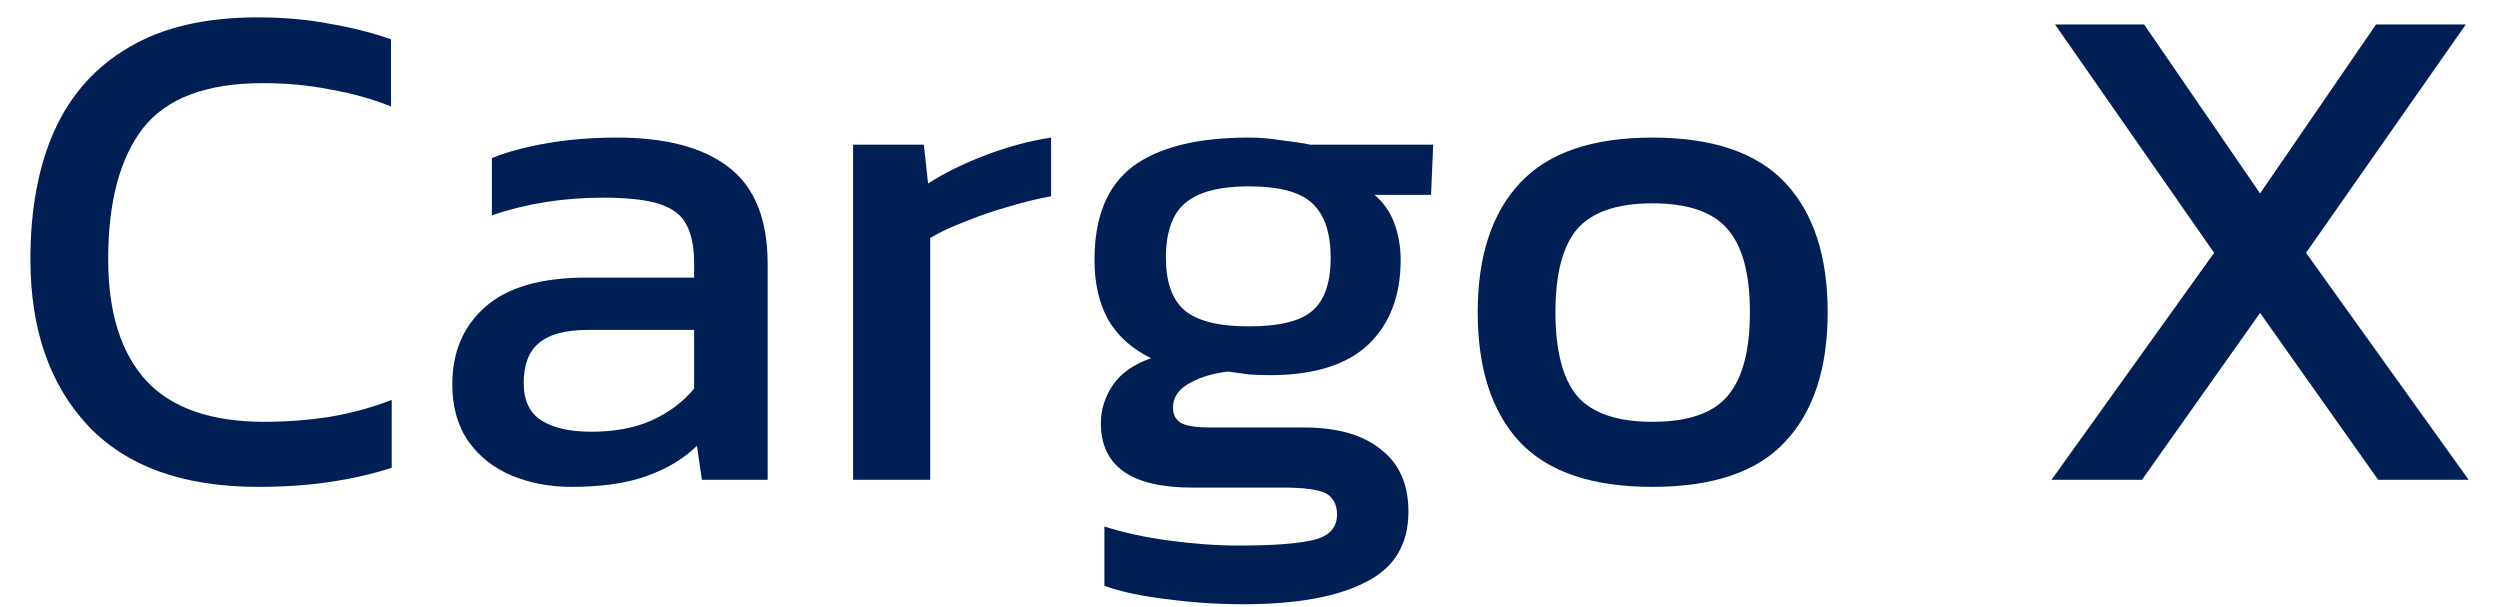
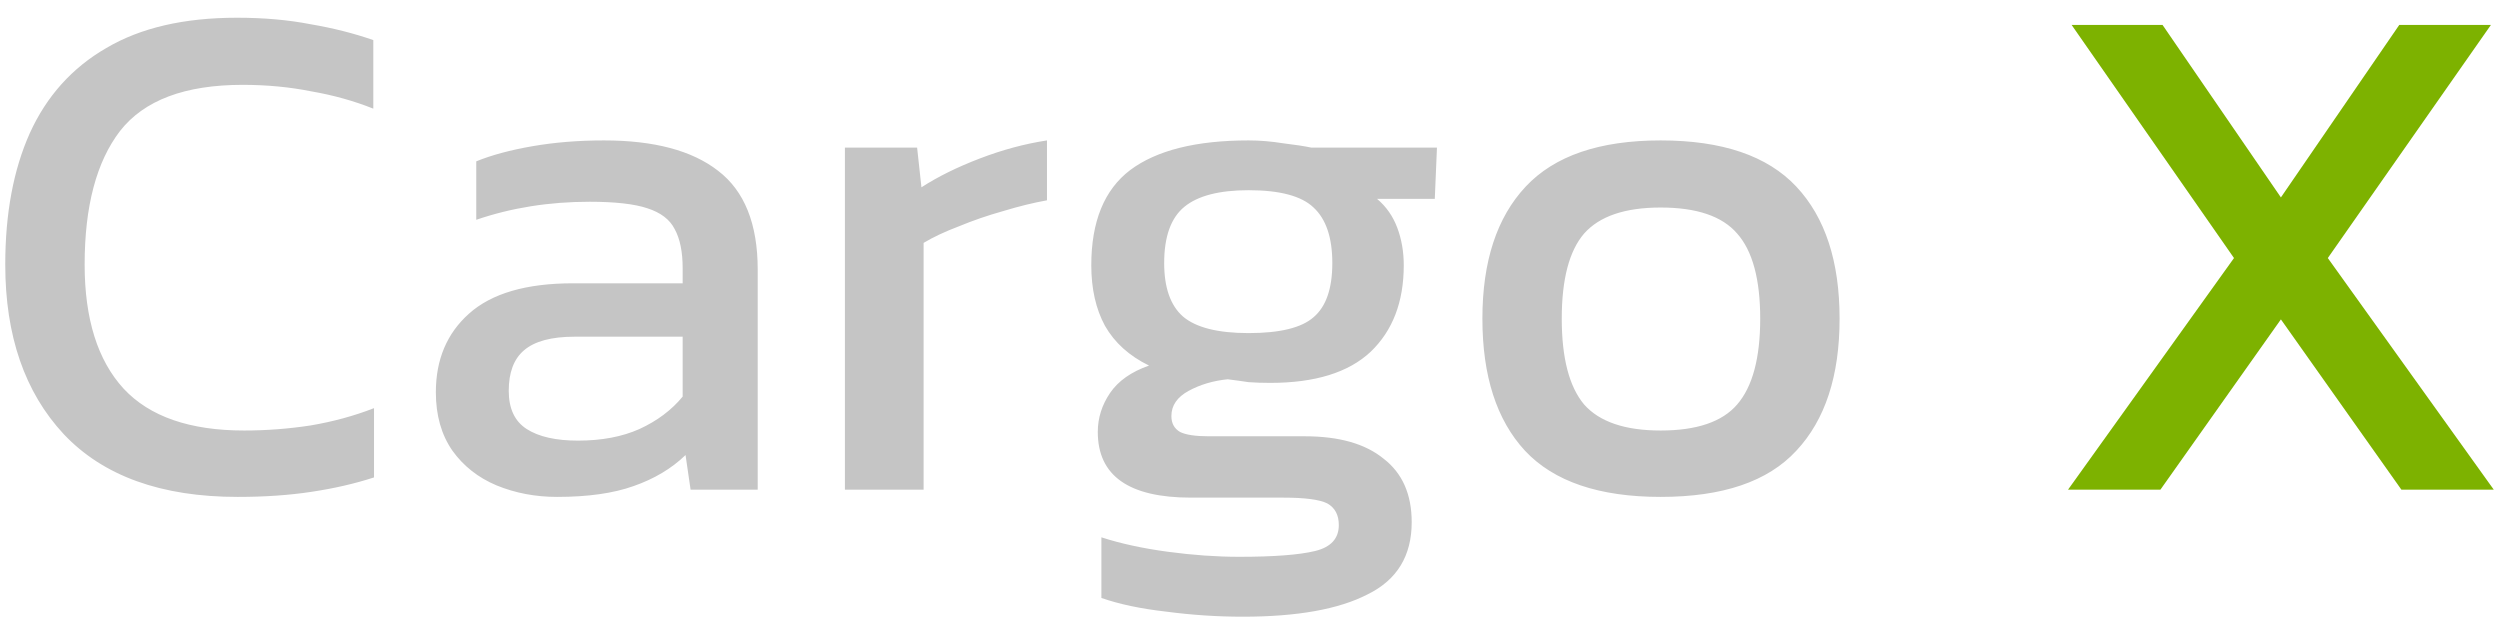
- <svg xmlns="http://www.w3.org/2000/svg" width="99" height="24" viewBox="0 0 99 24" fill="none">
-   <path d="M10.22 19.28C7.252 19.28 5.003 18.468 3.472 16.844C1.96 15.22 1.204 13.027 1.204 10.264C1.204 8.285 1.521 6.587 2.156 5.168C2.809 3.731 3.799 2.629 5.124 1.864C6.449 1.08 8.139 0.688 10.192 0.688C11.237 0.688 12.189 0.772 13.048 0.94C13.925 1.089 14.737 1.295 15.484 1.556V4.216C14.737 3.917 13.935 3.693 13.076 3.544C12.236 3.376 11.349 3.292 10.416 3.292C8.176 3.292 6.589 3.889 5.656 5.084C4.741 6.279 4.284 8.005 4.284 10.264C4.284 12.373 4.788 13.979 5.796 15.08C6.804 16.163 8.363 16.704 10.472 16.704C11.331 16.704 12.189 16.639 13.048 16.508C13.925 16.359 14.747 16.135 15.512 15.836V18.524C14.765 18.767 13.953 18.953 13.076 19.084C12.217 19.215 11.265 19.28 10.22 19.28ZM22.615 19.28C21.775 19.28 20.991 19.131 20.263 18.832C19.554 18.533 18.984 18.085 18.555 17.488C18.126 16.872 17.911 16.116 17.911 15.22C17.911 13.951 18.34 12.933 19.199 12.168C20.076 11.384 21.42 10.992 23.231 10.992H27.487V10.404C27.487 9.769 27.384 9.265 27.179 8.892C26.992 8.519 26.638 8.248 26.115 8.08C25.611 7.912 24.864 7.828 23.875 7.828C22.307 7.828 20.842 8.061 19.479 8.528V6.26C20.076 6.017 20.804 5.821 21.663 5.672C22.522 5.523 23.446 5.448 24.435 5.448C26.376 5.448 27.851 5.84 28.859 6.624C29.886 7.408 30.399 8.687 30.399 10.46V19H27.795L27.599 17.656C27.058 18.179 26.386 18.58 25.583 18.86C24.799 19.14 23.81 19.28 22.615 19.28ZM23.427 17.096C24.342 17.096 25.135 16.947 25.807 16.648C26.498 16.331 27.058 15.911 27.487 15.388V13.064H23.287C22.391 13.064 21.738 13.241 21.327 13.596C20.935 13.932 20.739 14.455 20.739 15.164C20.739 15.855 20.972 16.349 21.439 16.648C21.906 16.947 22.568 17.096 23.427 17.096ZM33.783 19V5.728H36.584L36.752 7.268C37.386 6.857 38.142 6.484 39.02 6.148C39.897 5.812 40.765 5.579 41.623 5.448V7.772C41.101 7.865 40.532 8.005 39.916 8.192C39.318 8.36 38.749 8.556 38.208 8.78C37.666 8.985 37.209 9.2 36.836 9.424V19H33.783ZM49.222 23.928C48.233 23.928 47.243 23.863 46.254 23.732C45.265 23.62 44.425 23.443 43.734 23.2V20.848C44.481 21.091 45.339 21.277 46.31 21.408C47.281 21.539 48.205 21.604 49.082 21.604C50.426 21.604 51.406 21.529 52.022 21.38C52.638 21.231 52.946 20.895 52.946 20.372C52.946 19.98 52.797 19.7 52.498 19.532C52.199 19.383 51.63 19.308 50.79 19.308H47.206C44.798 19.308 43.594 18.459 43.594 16.76C43.594 16.219 43.753 15.715 44.07 15.248C44.387 14.781 44.891 14.427 45.582 14.184C44.817 13.811 44.247 13.297 43.874 12.644C43.519 11.991 43.342 11.207 43.342 10.292C43.342 8.593 43.846 7.361 44.854 6.596C45.881 5.831 47.411 5.448 49.446 5.448C49.875 5.448 50.323 5.485 50.79 5.56C51.257 5.616 51.621 5.672 51.882 5.728H56.754L56.67 7.716H54.43C54.785 8.015 55.046 8.388 55.214 8.836C55.382 9.284 55.466 9.769 55.466 10.292C55.466 11.711 55.037 12.831 54.178 13.652C53.319 14.455 52.022 14.856 50.286 14.856C49.987 14.856 49.707 14.847 49.446 14.828C49.203 14.791 48.933 14.753 48.634 14.716C48.074 14.772 47.57 14.921 47.122 15.164C46.674 15.407 46.45 15.733 46.45 16.144C46.45 16.424 46.562 16.629 46.786 16.76C47.01 16.872 47.383 16.928 47.906 16.928H51.63C52.955 16.928 53.973 17.217 54.682 17.796C55.41 18.356 55.774 19.177 55.774 20.26C55.774 21.567 55.205 22.5 54.066 23.06C52.946 23.639 51.331 23.928 49.222 23.928ZM49.446 12.924C50.659 12.924 51.499 12.719 51.966 12.308C52.451 11.897 52.694 11.197 52.694 10.208C52.694 9.219 52.451 8.5 51.966 8.052C51.499 7.604 50.659 7.38 49.446 7.38C48.307 7.38 47.477 7.595 46.954 8.024C46.431 8.453 46.17 9.181 46.17 10.208C46.17 11.16 46.413 11.851 46.898 12.28C47.402 12.709 48.251 12.924 49.446 12.924ZM65.433 19.28C63.043 19.28 61.288 18.683 60.169 17.488C59.067 16.293 58.517 14.585 58.517 12.364C58.517 10.143 59.077 8.435 60.197 7.24C61.316 6.045 63.062 5.448 65.433 5.448C67.822 5.448 69.576 6.045 70.697 7.24C71.817 8.435 72.376 10.143 72.376 12.364C72.376 14.585 71.817 16.293 70.697 17.488C69.595 18.683 67.841 19.28 65.433 19.28ZM65.433 16.704C66.832 16.704 67.822 16.368 68.4 15.696C68.998 15.005 69.296 13.895 69.296 12.364C69.296 10.833 68.998 9.732 68.4 9.06C67.822 8.388 66.832 8.052 65.433 8.052C64.051 8.052 63.062 8.388 62.465 9.06C61.886 9.732 61.596 10.833 61.596 12.364C61.596 13.895 61.886 15.005 62.465 15.696C63.062 16.368 64.051 16.704 65.433 16.704ZM81.239 19L87.679 10.012L81.379 0.968H84.907L89.499 7.66L94.091 0.968H97.647L91.319 10.012L97.759 19H94.175L89.499 12.392L84.823 19H81.239Z" fill="#001F54" />
+ <svg xmlns="http://www.w3.org/2000/svg" width="97" height="24" viewBox="0 0 97 24" fill="none">
+   <path d="M9.22 19.28C6.252 19.28 4.003 18.468 2.472 16.844C0.96 15.22 0.204 13.027 0.204 10.264C0.204 8.285 0.521 6.587 1.156 5.168C1.809 3.731 2.799 2.629 4.124 1.864C5.449 1.08 7.139 0.688 9.192 0.688C10.237 0.688 11.189 0.772 12.048 0.94C12.925 1.089 13.737 1.295 14.484 1.556V4.216C13.737 3.917 12.935 3.693 12.076 3.544C11.236 3.376 10.349 3.292 9.416 3.292C7.176 3.292 5.589 3.889 4.656 5.084C3.741 6.279 3.284 8.005 3.284 10.264C3.284 12.373 3.788 13.979 4.796 15.08C5.804 16.163 7.363 16.704 9.472 16.704C10.331 16.704 11.189 16.639 12.048 16.508C12.925 16.359 13.747 16.135 14.512 15.836V18.524C13.765 18.767 12.953 18.953 12.076 19.084C11.217 19.215 10.265 19.28 9.22 19.28ZM21.615 19.28C20.775 19.28 19.991 19.131 19.263 18.832C18.554 18.533 17.984 18.085 17.555 17.488C17.126 16.872 16.911 16.116 16.911 15.22C16.911 13.951 17.34 12.933 18.199 12.168C19.076 11.384 20.42 10.992 22.231 10.992H26.487V10.404C26.487 9.769 26.384 9.265 26.179 8.892C25.992 8.519 25.638 8.248 25.115 8.08C24.611 7.912 23.864 7.828 22.875 7.828C21.307 7.828 19.842 8.061 18.479 8.528V6.26C19.076 6.017 19.804 5.821 20.663 5.672C21.522 5.523 22.446 5.448 23.435 5.448C25.376 5.448 26.851 5.84 27.859 6.624C28.886 7.408 29.399 8.687 29.399 10.46V19H26.795L26.599 17.656C26.058 18.179 25.386 18.58 24.583 18.86C23.799 19.14 22.81 19.28 21.615 19.28ZM22.427 17.096C23.342 17.096 24.135 16.947 24.807 16.648C25.498 16.331 26.058 15.911 26.487 15.388V13.064H22.287C21.391 13.064 20.738 13.241 20.327 13.596C19.935 13.932 19.739 14.455 19.739 15.164C19.739 15.855 19.972 16.349 20.439 16.648C20.906 16.947 21.568 17.096 22.427 17.096ZM32.783 19V5.728H35.584L35.752 7.268C36.386 6.857 37.142 6.484 38.02 6.148C38.897 5.812 39.765 5.579 40.623 5.448V7.772C40.101 7.865 39.532 8.005 38.916 8.192C38.318 8.36 37.749 8.556 37.208 8.78C36.666 8.985 36.209 9.2 35.836 9.424V19H32.783ZM48.222 23.928C47.233 23.928 46.243 23.863 45.254 23.732C44.265 23.62 43.425 23.443 42.734 23.2V20.848C43.481 21.091 44.339 21.277 45.31 21.408C46.281 21.539 47.205 21.604 48.082 21.604C49.426 21.604 50.406 21.529 51.022 21.38C51.638 21.231 51.946 20.895 51.946 20.372C51.946 19.98 51.797 19.7 51.498 19.532C51.199 19.383 50.63 19.308 49.79 19.308H46.206C43.798 19.308 42.594 18.459 42.594 16.76C42.594 16.219 42.753 15.715 43.07 15.248C43.387 14.781 43.891 14.427 44.582 14.184C43.817 13.811 43.247 13.297 42.874 12.644C42.519 11.991 42.342 11.207 42.342 10.292C42.342 8.593 42.846 7.361 43.854 6.596C44.881 5.831 46.411 5.448 48.446 5.448C48.875 5.448 49.323 5.485 49.79 5.56C50.257 5.616 50.621 5.672 50.882 5.728H55.754L55.67 7.716H53.43C53.785 8.015 54.046 8.388 54.214 8.836C54.382 9.284 54.466 9.769 54.466 10.292C54.466 11.711 54.037 12.831 53.178 13.652C52.319 14.455 51.022 14.856 49.286 14.856C48.987 14.856 48.707 14.847 48.446 14.828C48.203 14.791 47.933 14.753 47.634 14.716C47.074 14.772 46.57 14.921 46.122 15.164C45.674 15.407 45.45 15.733 45.45 16.144C45.45 16.424 45.562 16.629 45.786 16.76C46.01 16.872 46.383 16.928 46.906 16.928H50.63C51.955 16.928 52.973 17.217 53.682 17.796C54.41 18.356 54.774 19.177 54.774 20.26C54.774 21.567 54.205 22.5 53.066 23.06C51.946 23.639 50.331 23.928 48.222 23.928ZM48.446 12.924C49.659 12.924 50.499 12.719 50.966 12.308C51.451 11.897 51.694 11.197 51.694 10.208C51.694 9.219 51.451 8.5 50.966 8.052C50.499 7.604 49.659 7.38 48.446 7.38C47.307 7.38 46.477 7.595 45.954 8.024C45.431 8.453 45.17 9.181 45.17 10.208C45.17 11.16 45.413 11.851 45.898 12.28C46.402 12.709 47.251 12.924 48.446 12.924ZM64.433 19.28C62.043 19.28 60.288 18.683 59.169 17.488C58.067 16.293 57.517 14.585 57.517 12.364C57.517 10.143 58.077 8.435 59.197 7.24C60.316 6.045 62.062 5.448 64.433 5.448C66.822 5.448 68.576 6.045 69.697 7.24C70.817 8.435 71.376 10.143 71.376 12.364C71.376 14.585 70.817 16.293 69.697 17.488C68.595 18.683 66.841 19.28 64.433 19.28ZM64.433 16.704C65.832 16.704 66.822 16.368 67.4 15.696C67.998 15.005 68.296 13.895 68.296 12.364C68.296 10.833 67.998 9.732 67.4 9.06C66.822 8.388 65.832 8.052 64.433 8.052C63.051 8.052 62.062 8.388 61.465 9.06C60.886 9.732 60.596 10.833 60.596 12.364C60.596 13.895 60.886 15.005 61.465 15.696C62.062 16.368 63.051 16.704 64.433 16.704Z" fill="#C5C5C5" />
+   <path d="M80.239 19L86.679 10.012L80.379 0.968H83.907L88.499 7.66L93.091 0.968H96.647L90.319 10.012L96.759 19H93.175L88.499 12.392L83.823 19H80.239Z" fill="#7DB200" />
</svg>
